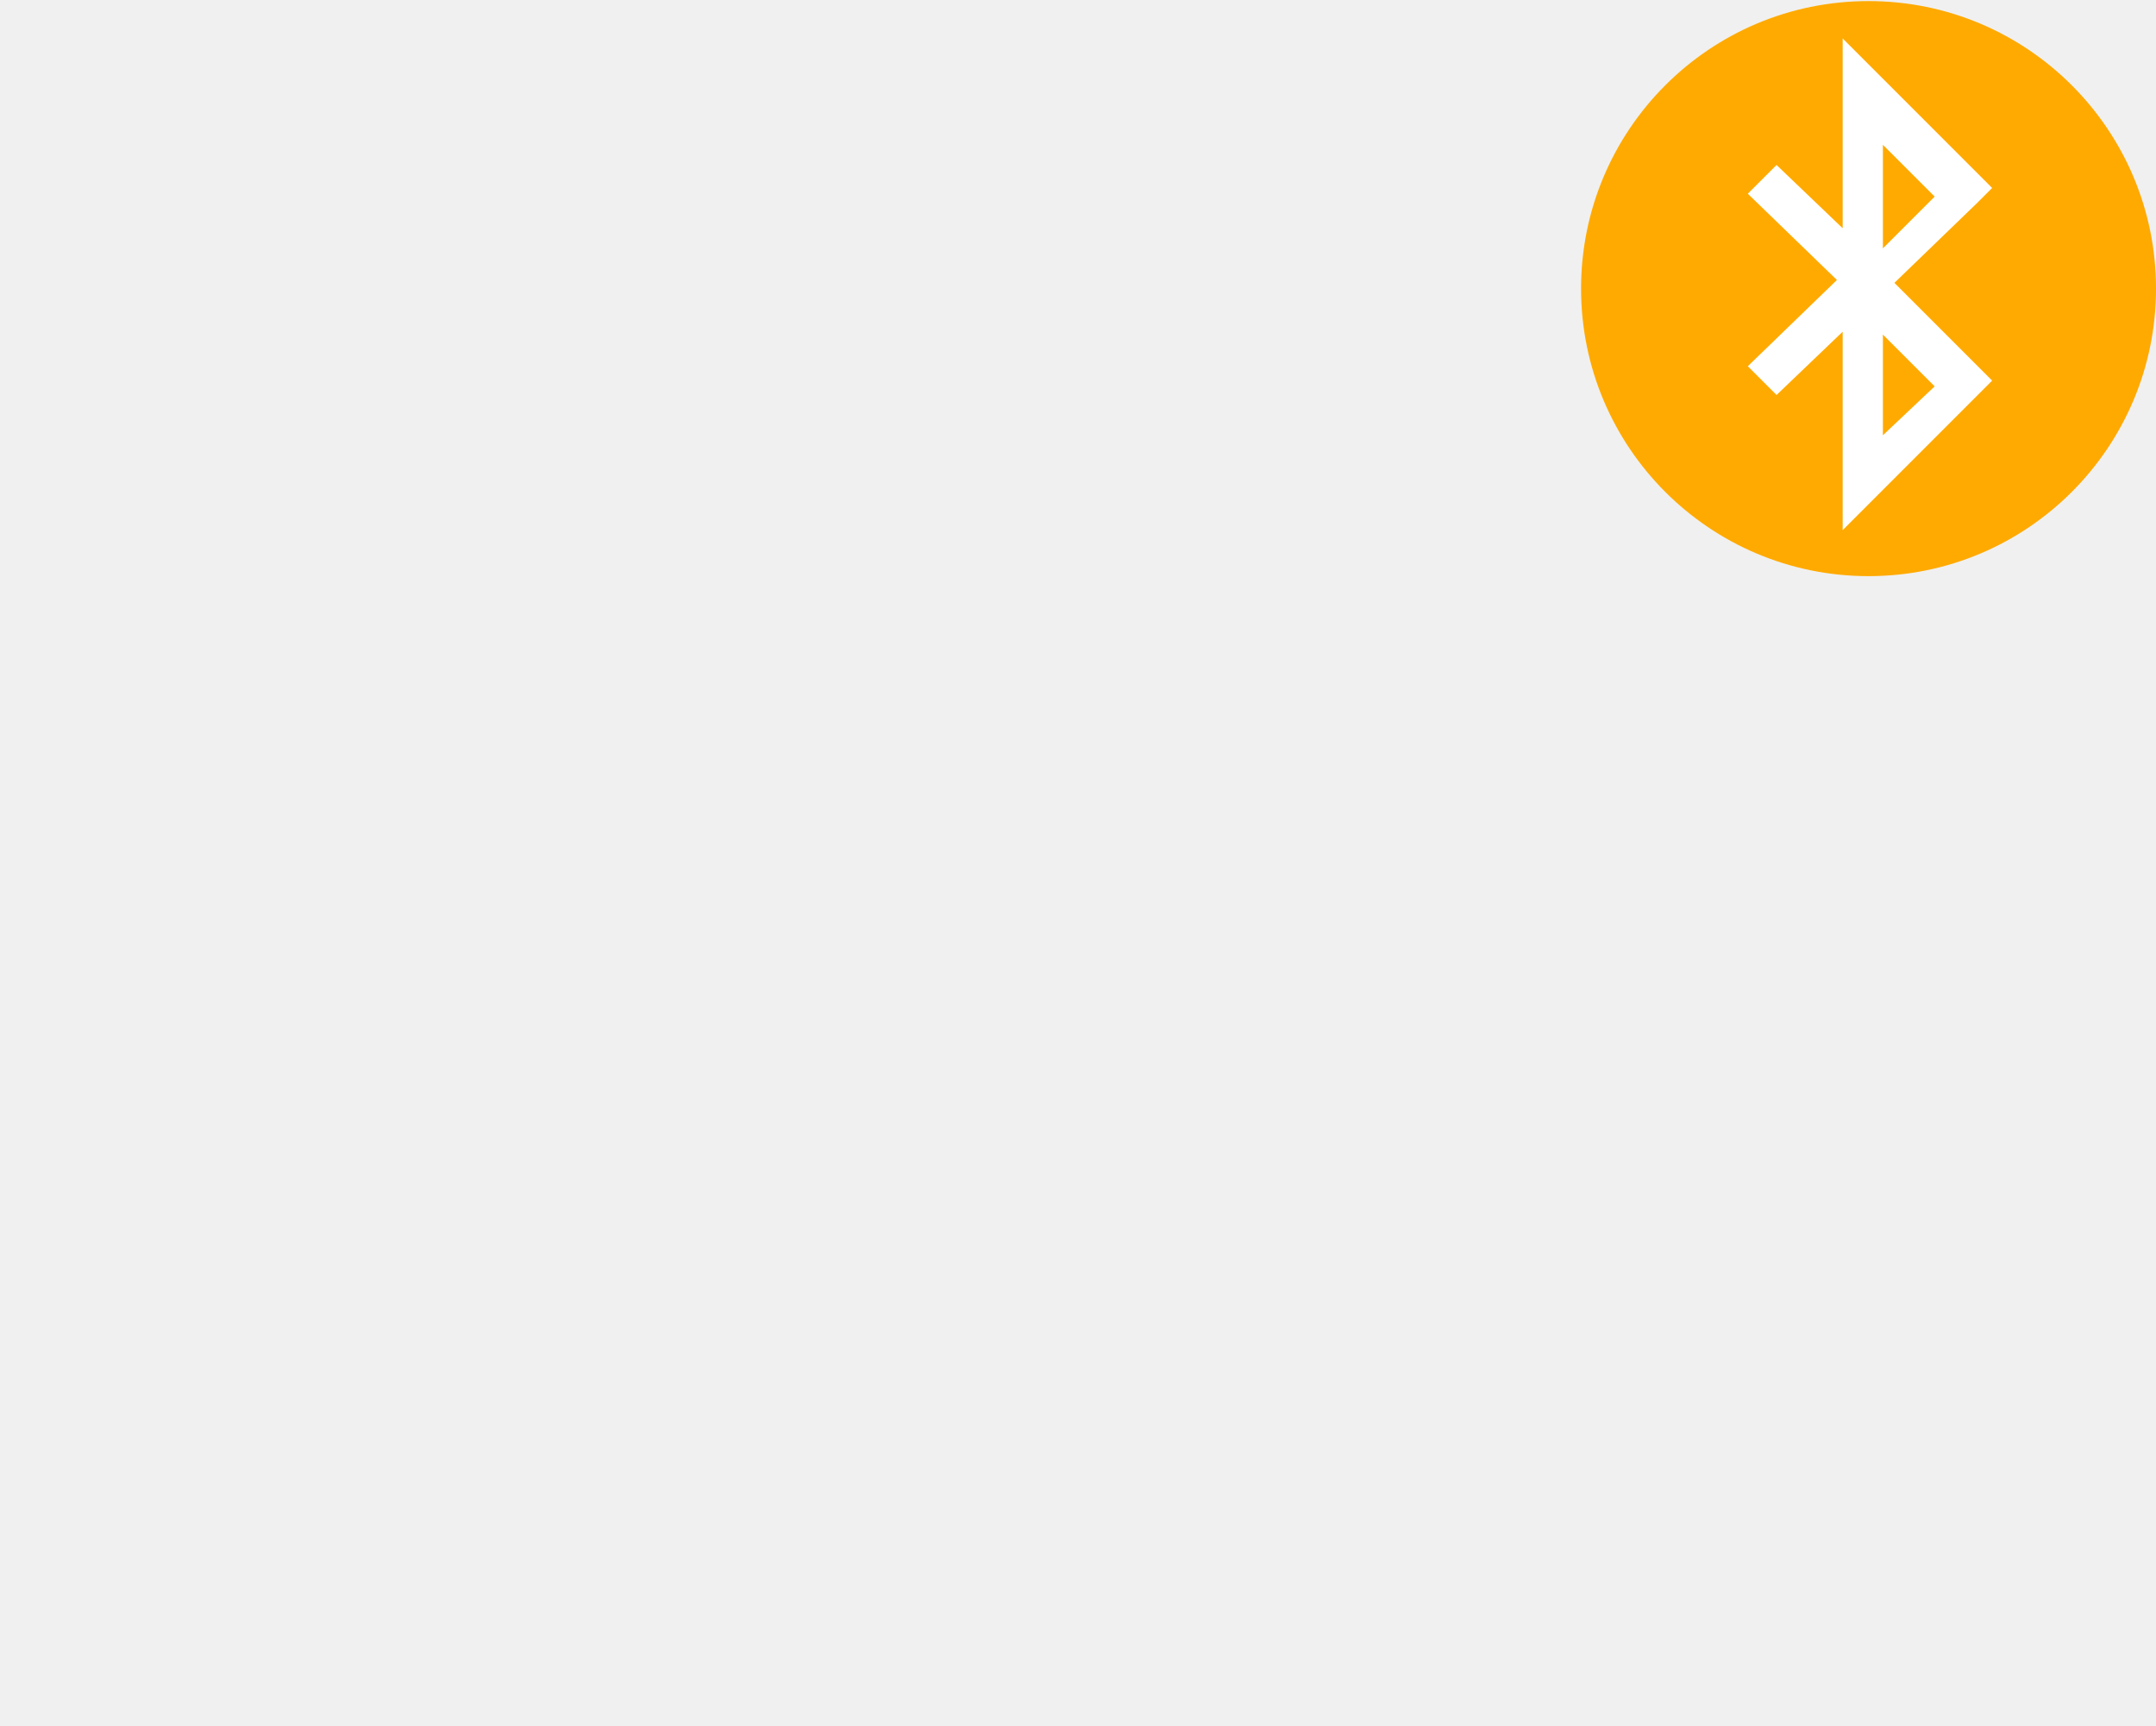
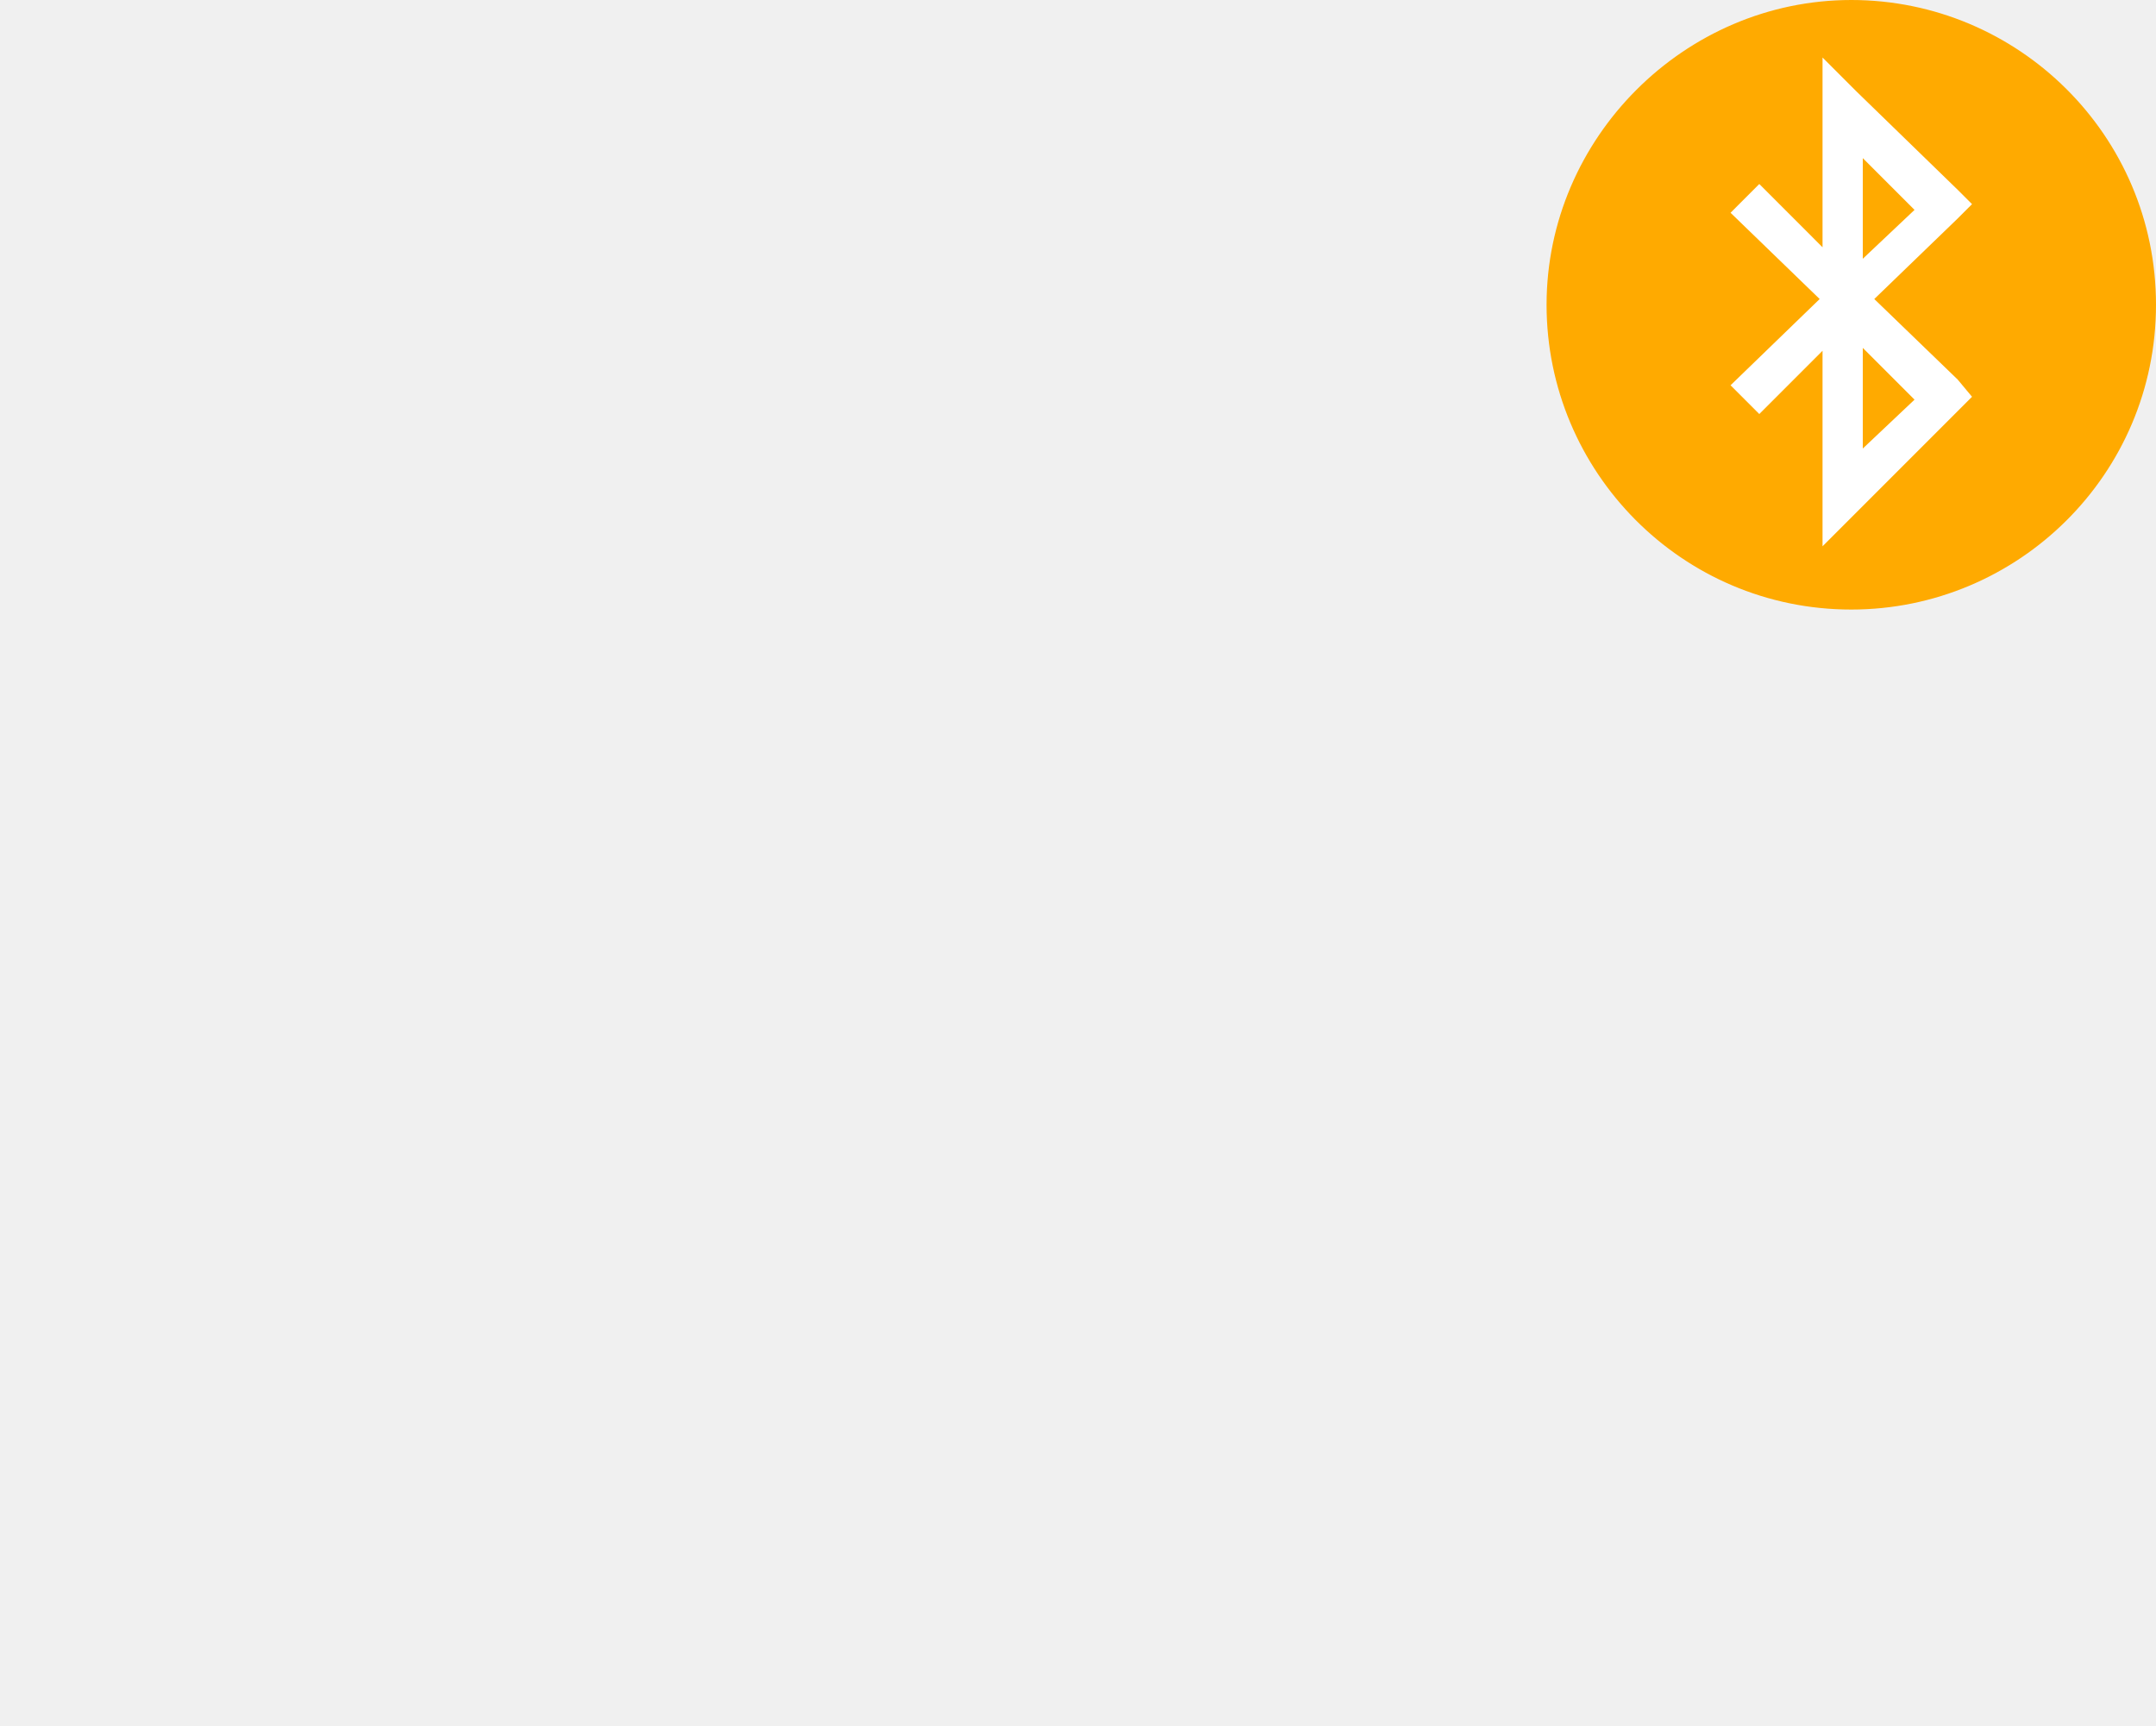
- <svg xmlns="http://www.w3.org/2000/svg" version="1.1" id="Layer_1" x="0px" y="0px" width="75px" height="60px" viewBox="0 0 75 60" enable-background="new 0 0 75 60" xml:space="preserve">
-   <g transform="translate(0,-952.3622)">
-     <circle fill="#FFAA00" cx="65" cy="962.4" r="10" />
-     <path fill="#FFFFFF" d="M65.9,962.2l2.9-2.8l0.5-0.5l-0.5-0.5l-3.5-3.5l-1.2-1.2v1.6v5l-2.3-2.2l-1,1l3.1,3l-3.1,3l1,1l2.3-2.2v5   v1.9l1.2-1.2l3.5-3.5l0.5-0.5l-0.5-0.5L65.9,962.2z M65.5,957.4l1.8,1.8l-1.8,1.8V957.4z M65.5,967.5V964l1.8,1.8L65.5,967.5z" />
+ <svg xmlns="http://www.w3.org/2000/svg" version="1.1" id="Layer_1" x="0px" y="0px" width="75px" height="60px" viewBox="0 0 75 60" style="enable-background:new 0 0 75 60;" xml:space="preserve">
+   <style type="text/css">
+ 	.st0{fill:#FFAA00;}
+ 	.st1{fill:#FFFFFF;}
+ </style>
+   <g>
+     <g>
+       <path class="st0" d="M64.4,20.6c-5.5,0-10-4.5-10-10s4.5-10,10-10s10,4.5,10,10S69.9,20.6,64.4,20.6z" />
+     </g>
+     <path class="st0" d="M64.4,21.2c-5.9,0-10.6-4.8-10.6-10.6S58.6,0,64.4,0S75,4.7,75,10.6S70.2,21.2,64.4,21.2z M64.4,1.2   c-5.2,0-9.4,4.2-9.4,9.4s4.2,9.4,9.4,9.4s9.4-4.2,9.4-9.4S69.5,1.2,64.4,1.2z" />
+     <path class="st1" d="M63.4,19l1.2-1.2l3.5-3.5l0.5-0.5l-0.5-0.6l-2.9-2.8l2.9-2.8l0.5-0.5l-0.5-0.5l-3.5-3.4L63.4,2v1.6v5l-2.2-2.2   l-1,1l3.1,3l-3.1,3l1,1l2.2-2.2v5V19z M64.8,15.6v-3.5l1.8,1.8L64.8,15.6z M64.8,9V5.5l1.8,1.8L64.8,9z" />
  </g>
</svg>
